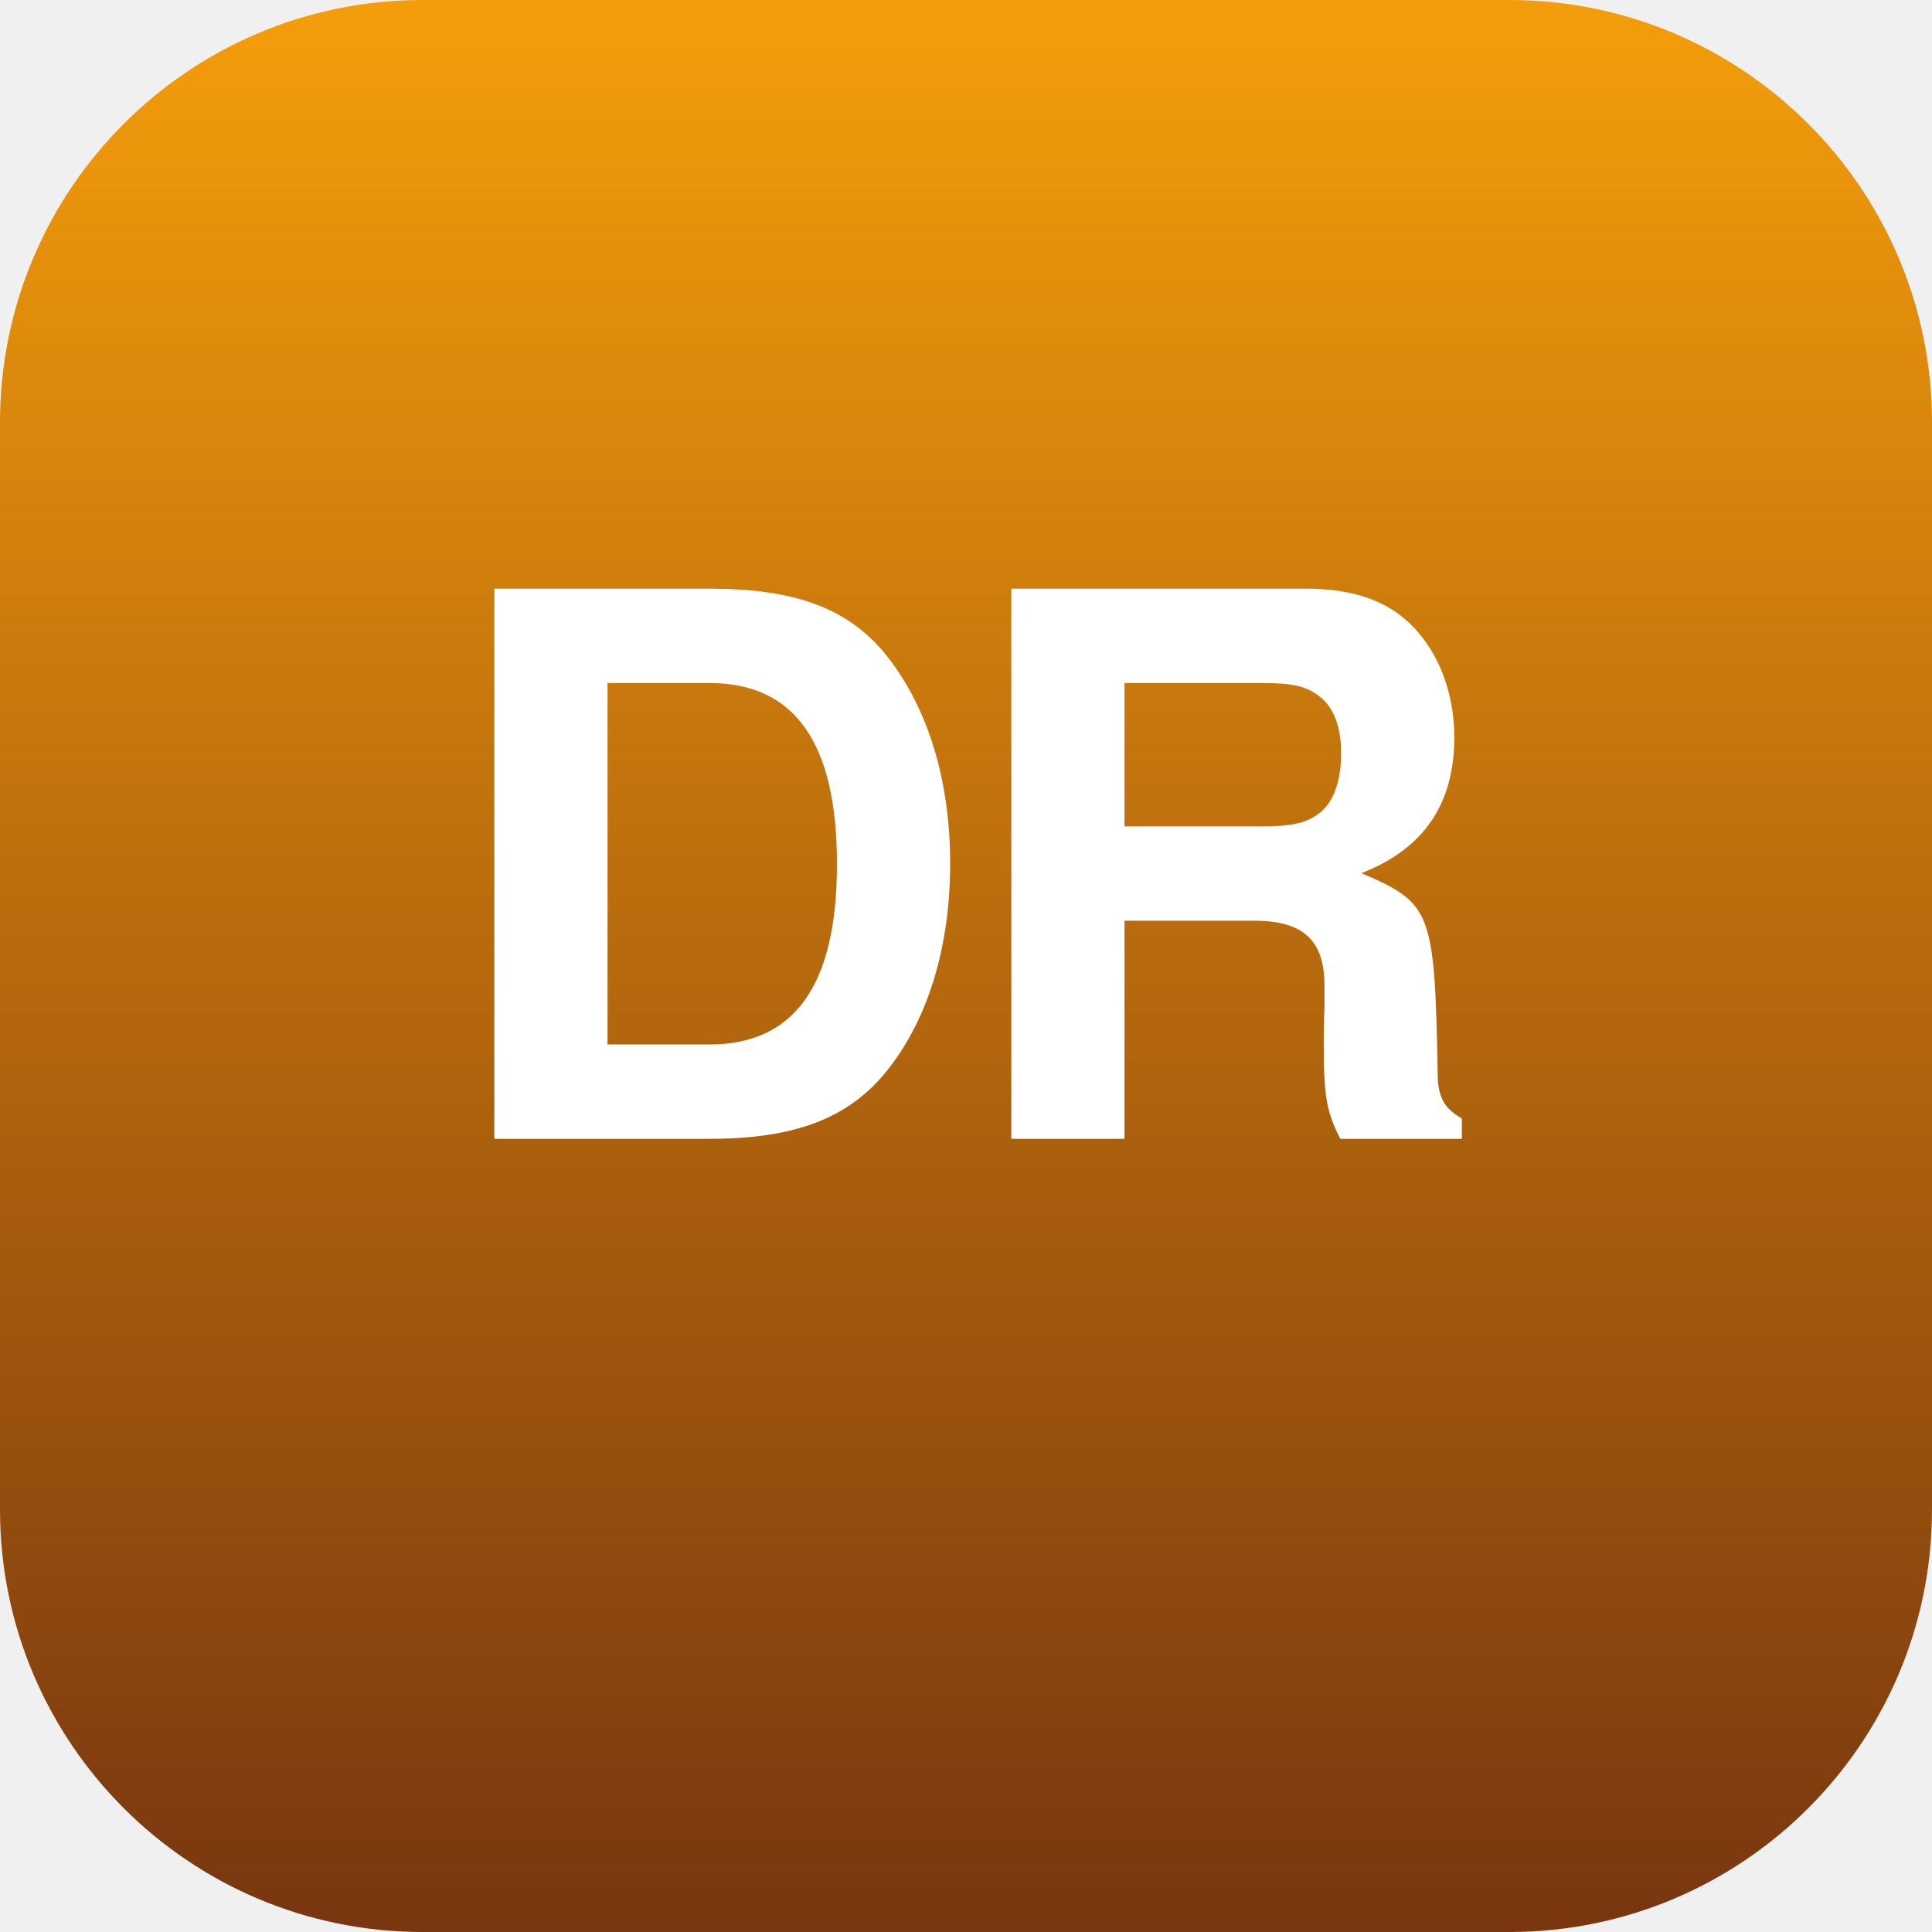
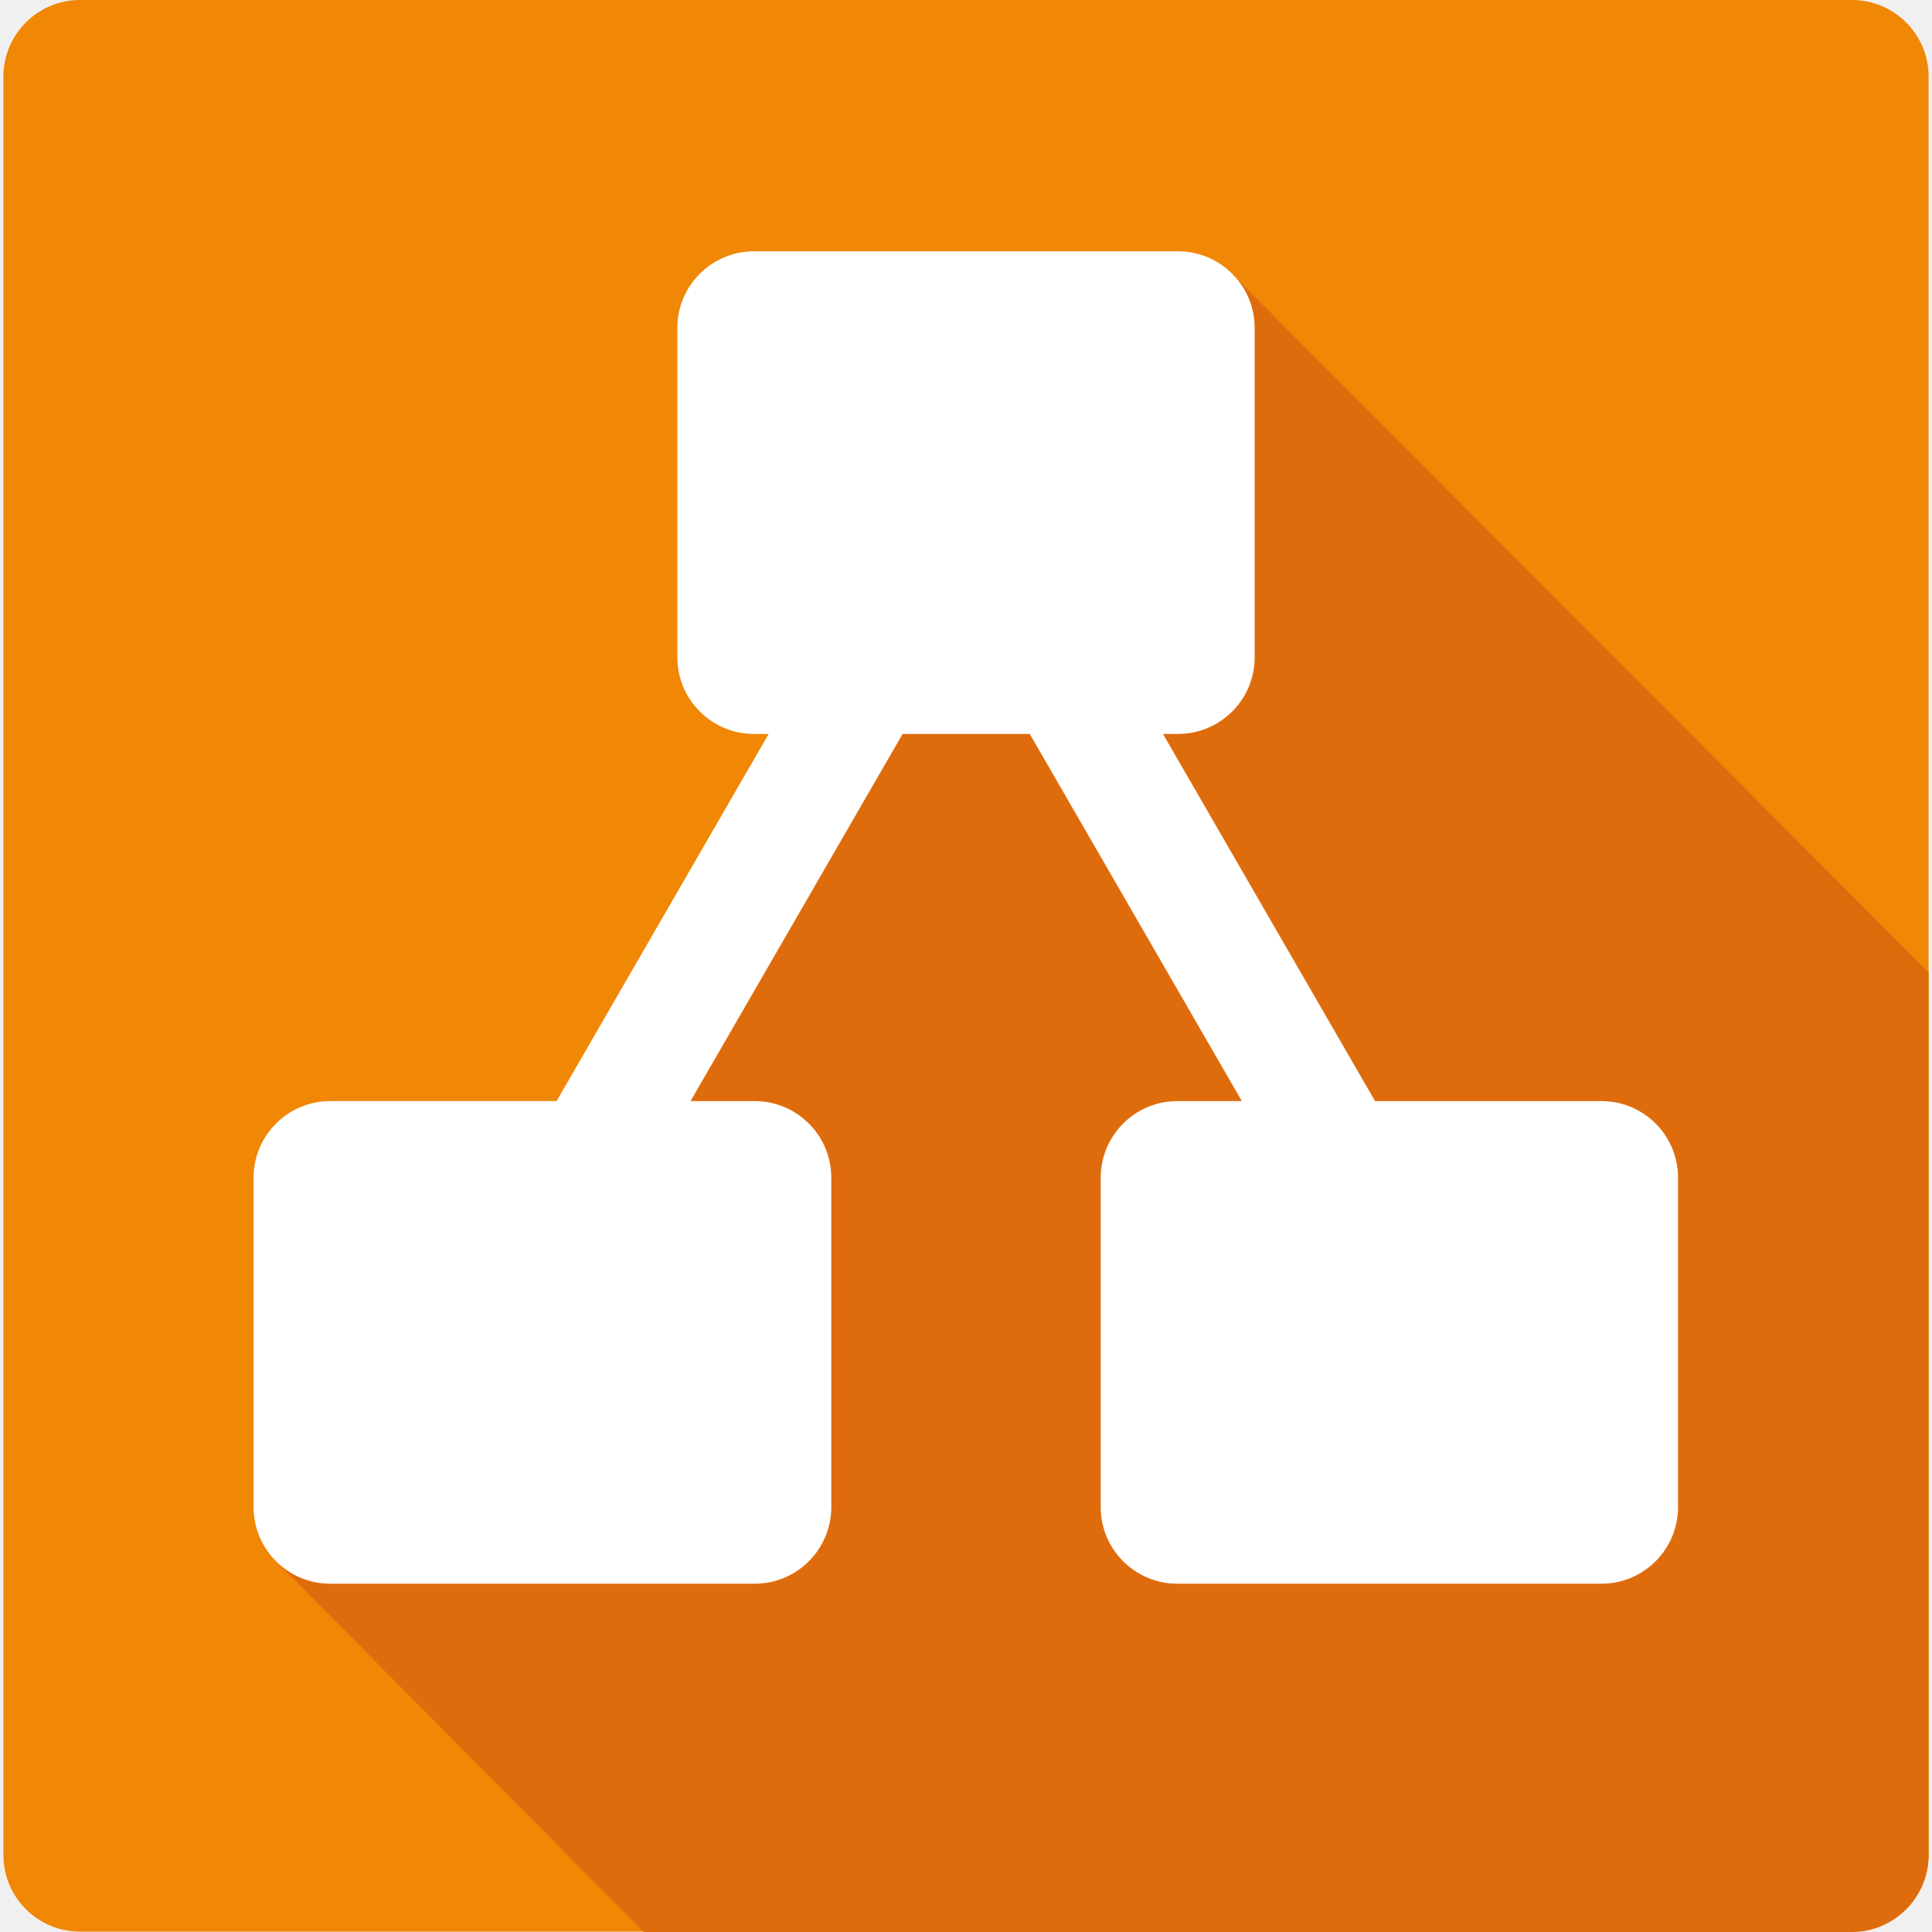
- <svg xmlns="http://www.w3.org/2000/svg" viewBox="0 0 512 512" width="512" height="512" role="img" aria-label="draw.io">
-   <defs>
-     <linearGradient id="bg" x1="0" y1="0" x2="0" y2="1">
-       <stop offset="0" stop-color="#f59e0b" />
-       <stop offset="1" stop-color="#78350f" />
-     </linearGradient>
-   </defs>
-   <rect width="512" height="512" rx="112" ry="112" fill="url(#bg)" />
-   <text x="256" y="256" fill="#ffffff" font-family="Helvetica, Arial, sans-serif" font-size="200" font-weight="700" text-anchor="middle" dominant-baseline="central" letter-spacing="-8">DR</text>
+ <svg xmlns="http://www.w3.org/2000/svg" xml:space="preserve" viewBox="0 0 512 512">
+   <path d="M21.2 0h469.6c11.2 0 20.3 9.1 20.3 20.3v471.3c0 11.2-9.1 20.3-20.3 20.3H21.2C10 511.9.9 502.8.9 491.6V20.3C.9 9.1 10 0 21.2 0" style="fill:#f08705" />
+   <path d="m271.7 131.1 55-58.3 184.4 184.9v233.8c0 11.3-9.1 20.5-20.4 20.5H170.6l-98.1-98.9z" style="fill-rule:evenodd;clip-rule:evenodd;fill:#df6c0c" />
+   <path d="M424.4 291.8h-60l-56.2-97.3h4c11.2 0 20.3-9.1 20.3-20.3V86.9c0-11.2-9.1-20.3-20.3-20.3H199.8c-11.2 0-20.3 9.1-20.3 20.3v87.3c0 11.2 9.1 20.3 20.3 20.3h3.9l-56.2 97.3h-60c-11.2 0-20.3 9.1-20.3 20.3v87.3c0 11.2 9.1 20.3 20.3 20.3H200c11.2 0 20.3-9.1 20.3-20.3v-87.3c0-11.2-9.1-20.3-20.3-20.3h-17l56.2-97.3h33.7l56.2 97.3H312c-11.2 0-20.3 9.1-20.3 20.3v87.3c0 11.2 9.1 20.3 20.3 20.3h112.4c11.2 0 20.3-9.1 20.3-20.3v-87.3c0-11.2-9.1-20.3-20.3-20.3" style="fill:#fff" />
</svg>
